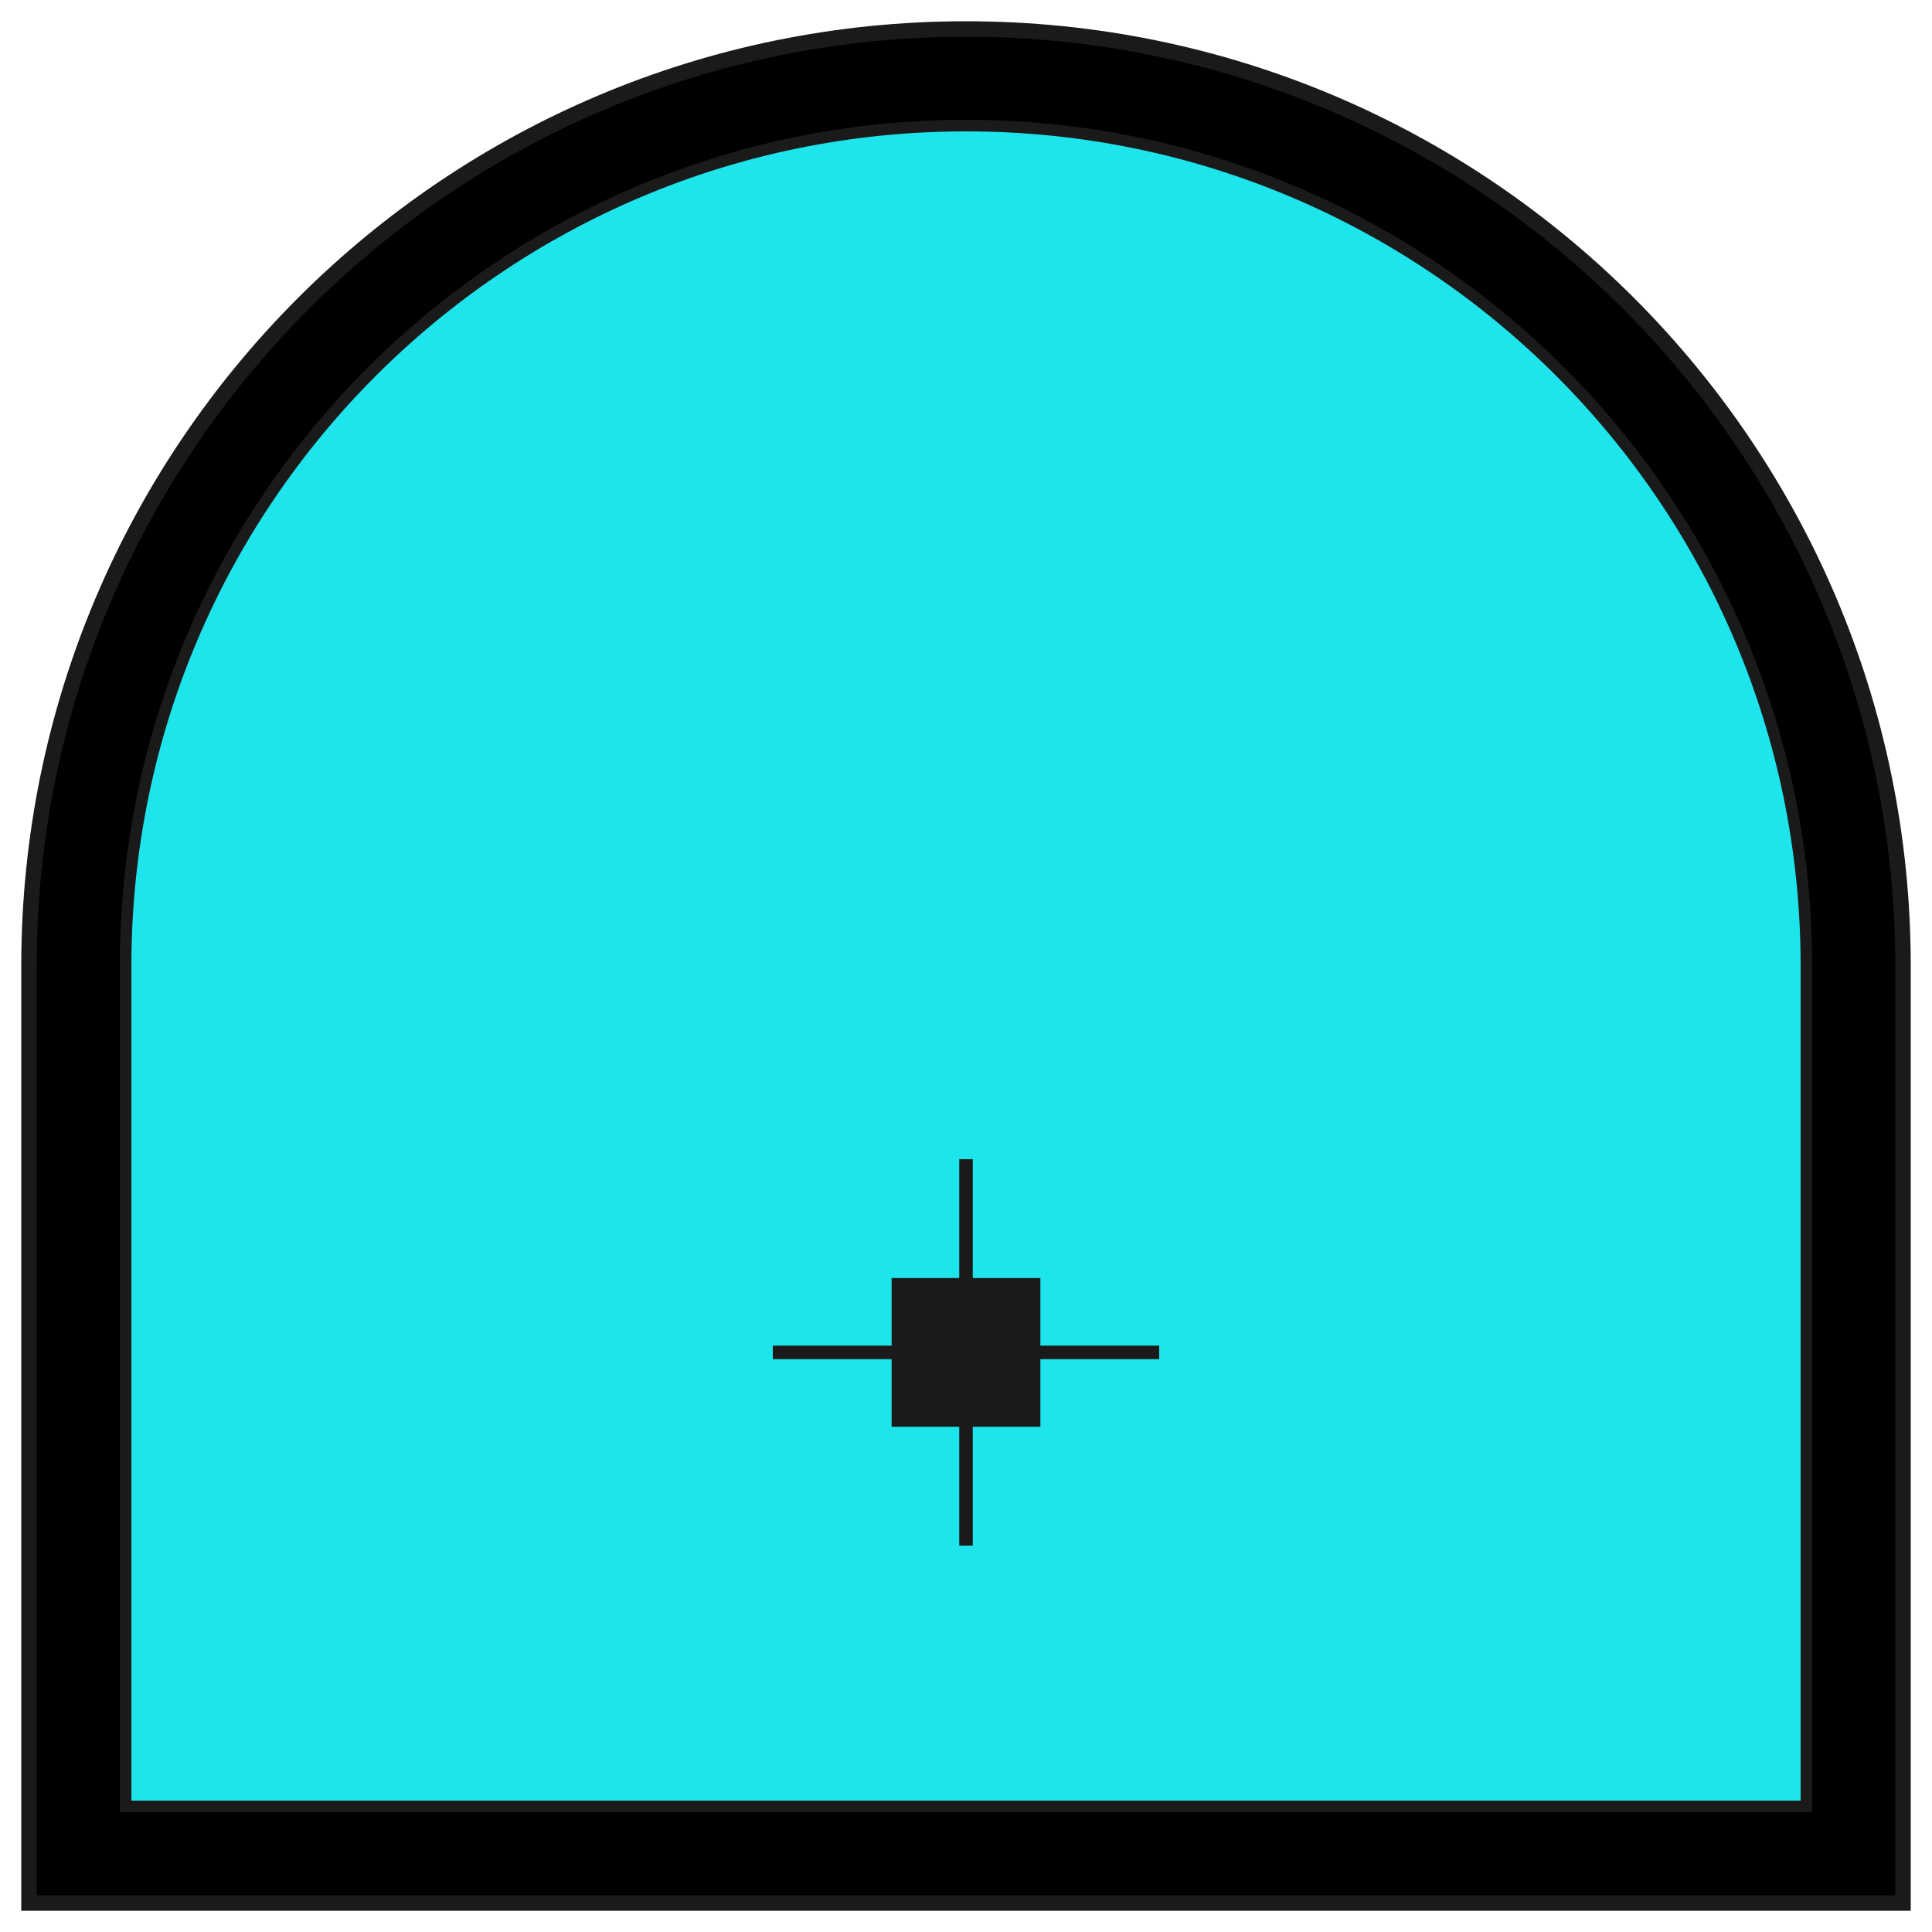
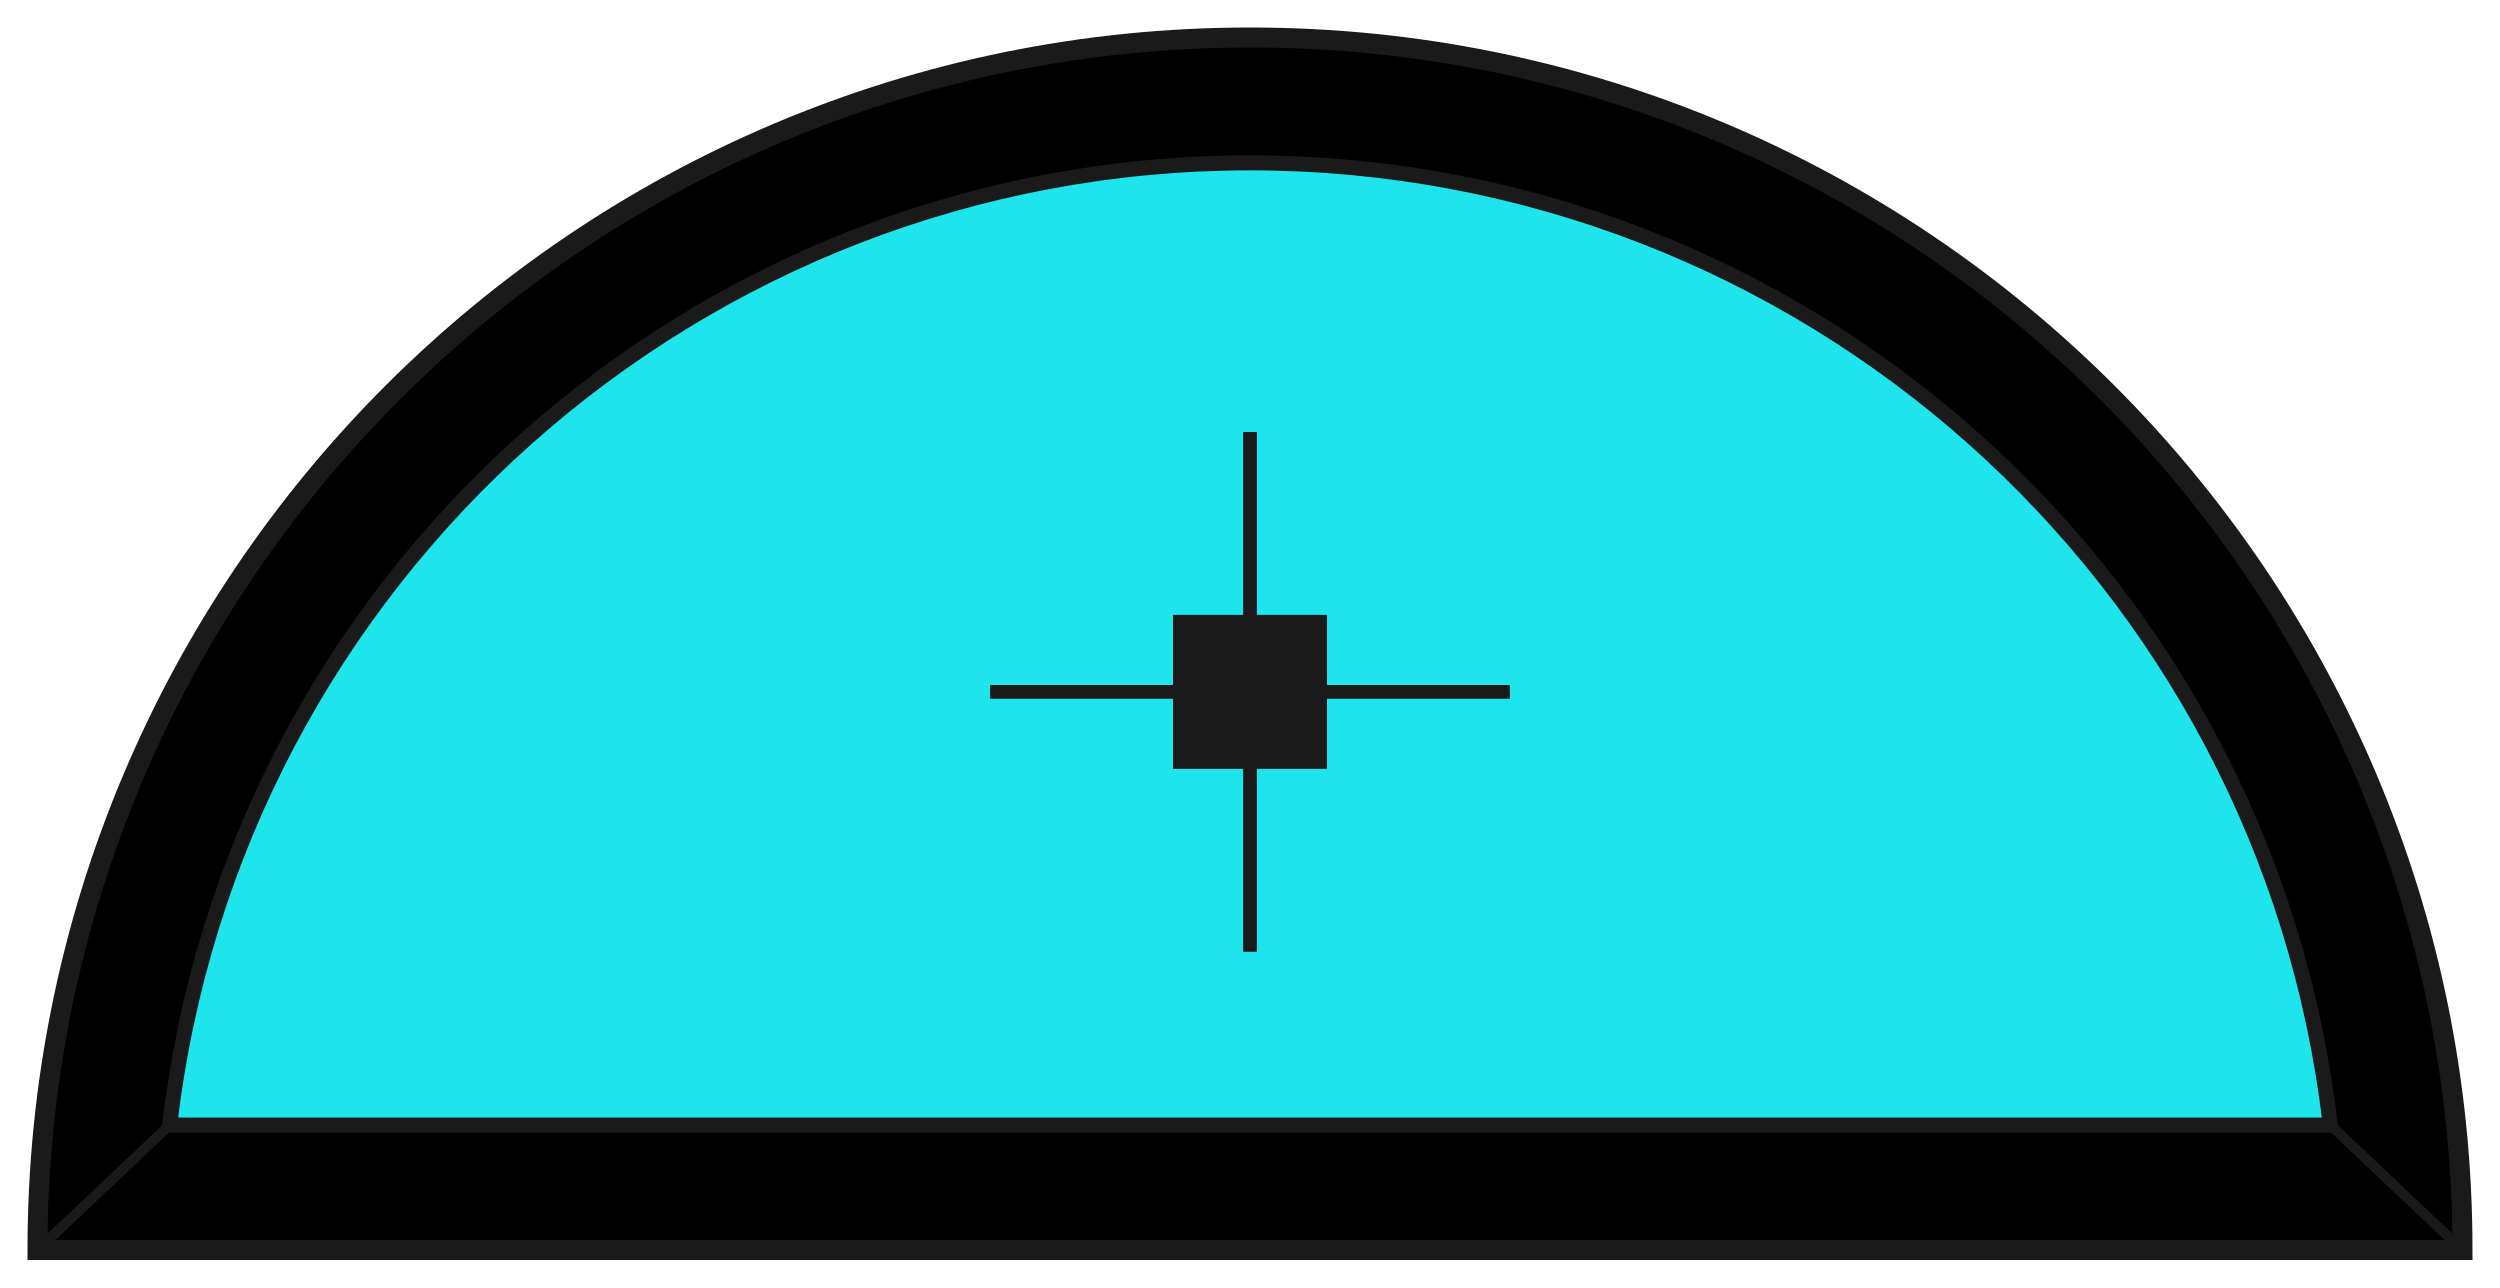
- <svg xmlns="http://www.w3.org/2000/svg" viewBox="0 0 200 200">
-   <path d="M 3 197 L 3 100 A 97 97 0 0 1 197 100 L 197 197 Z" fill="FRAME_COLOR" stroke="#1a1a1a" stroke-width="1.6" />
-   <path d="M 13 187 L 13 100 A 87 87 0 0 1 187 100 L 187 187 Z" fill="#1ee5ec" stroke="#1a1a1a" stroke-width="1.2" />
-   <g stroke="#1a1a1a" stroke-width="1.4" fill="none">
-     <line x1="100" y1="120" x2="100" y2="160" />
-     <line x1="80" y1="140" x2="120" y2="140" />
-     <rect x="93" y="133" width="14" height="14" fill="#1a1a1a" />
-   </g>
+ <svg xmlns="http://www.w3.org/2000/svg" viewBox="0 0 200.00 103.00">
+   <path d="M 3.00 100.00 A 97.00 97.00 0 0 1 197.00 100.00 Z" fill="FRAME_COLOR" stroke="#1a1a1a" stroke-width="1.6" />
+   <path d="M 13.58 90.00 A 87.00 87.00 0 0 1 186.42 90.00 Z" fill="#1ee5ec" stroke="#1a1a1a" stroke-width="1.2" />
+   <line x1="3.00" y1="100.00" x2="13.58" y2="90.00" stroke="#1a1a1a" stroke-width="0.8" />
+   <line x1="197.00" y1="100.00" x2="186.42" y2="90.00" stroke="#1a1a1a" stroke-width="0.8" />
+   <line x1="100.00" y1="34.56" x2="100.00" y2="76.14" stroke="#1a1a1a" stroke-width="1.1" />
+   <line x1="79.21" y1="55.35" x2="120.79" y2="55.35" stroke="#1a1a1a" stroke-width="1.1" />
+   <rect x="93.84" y="49.19" width="12.32" height="12.32" fill="#1a1a1a" />
</svg>
